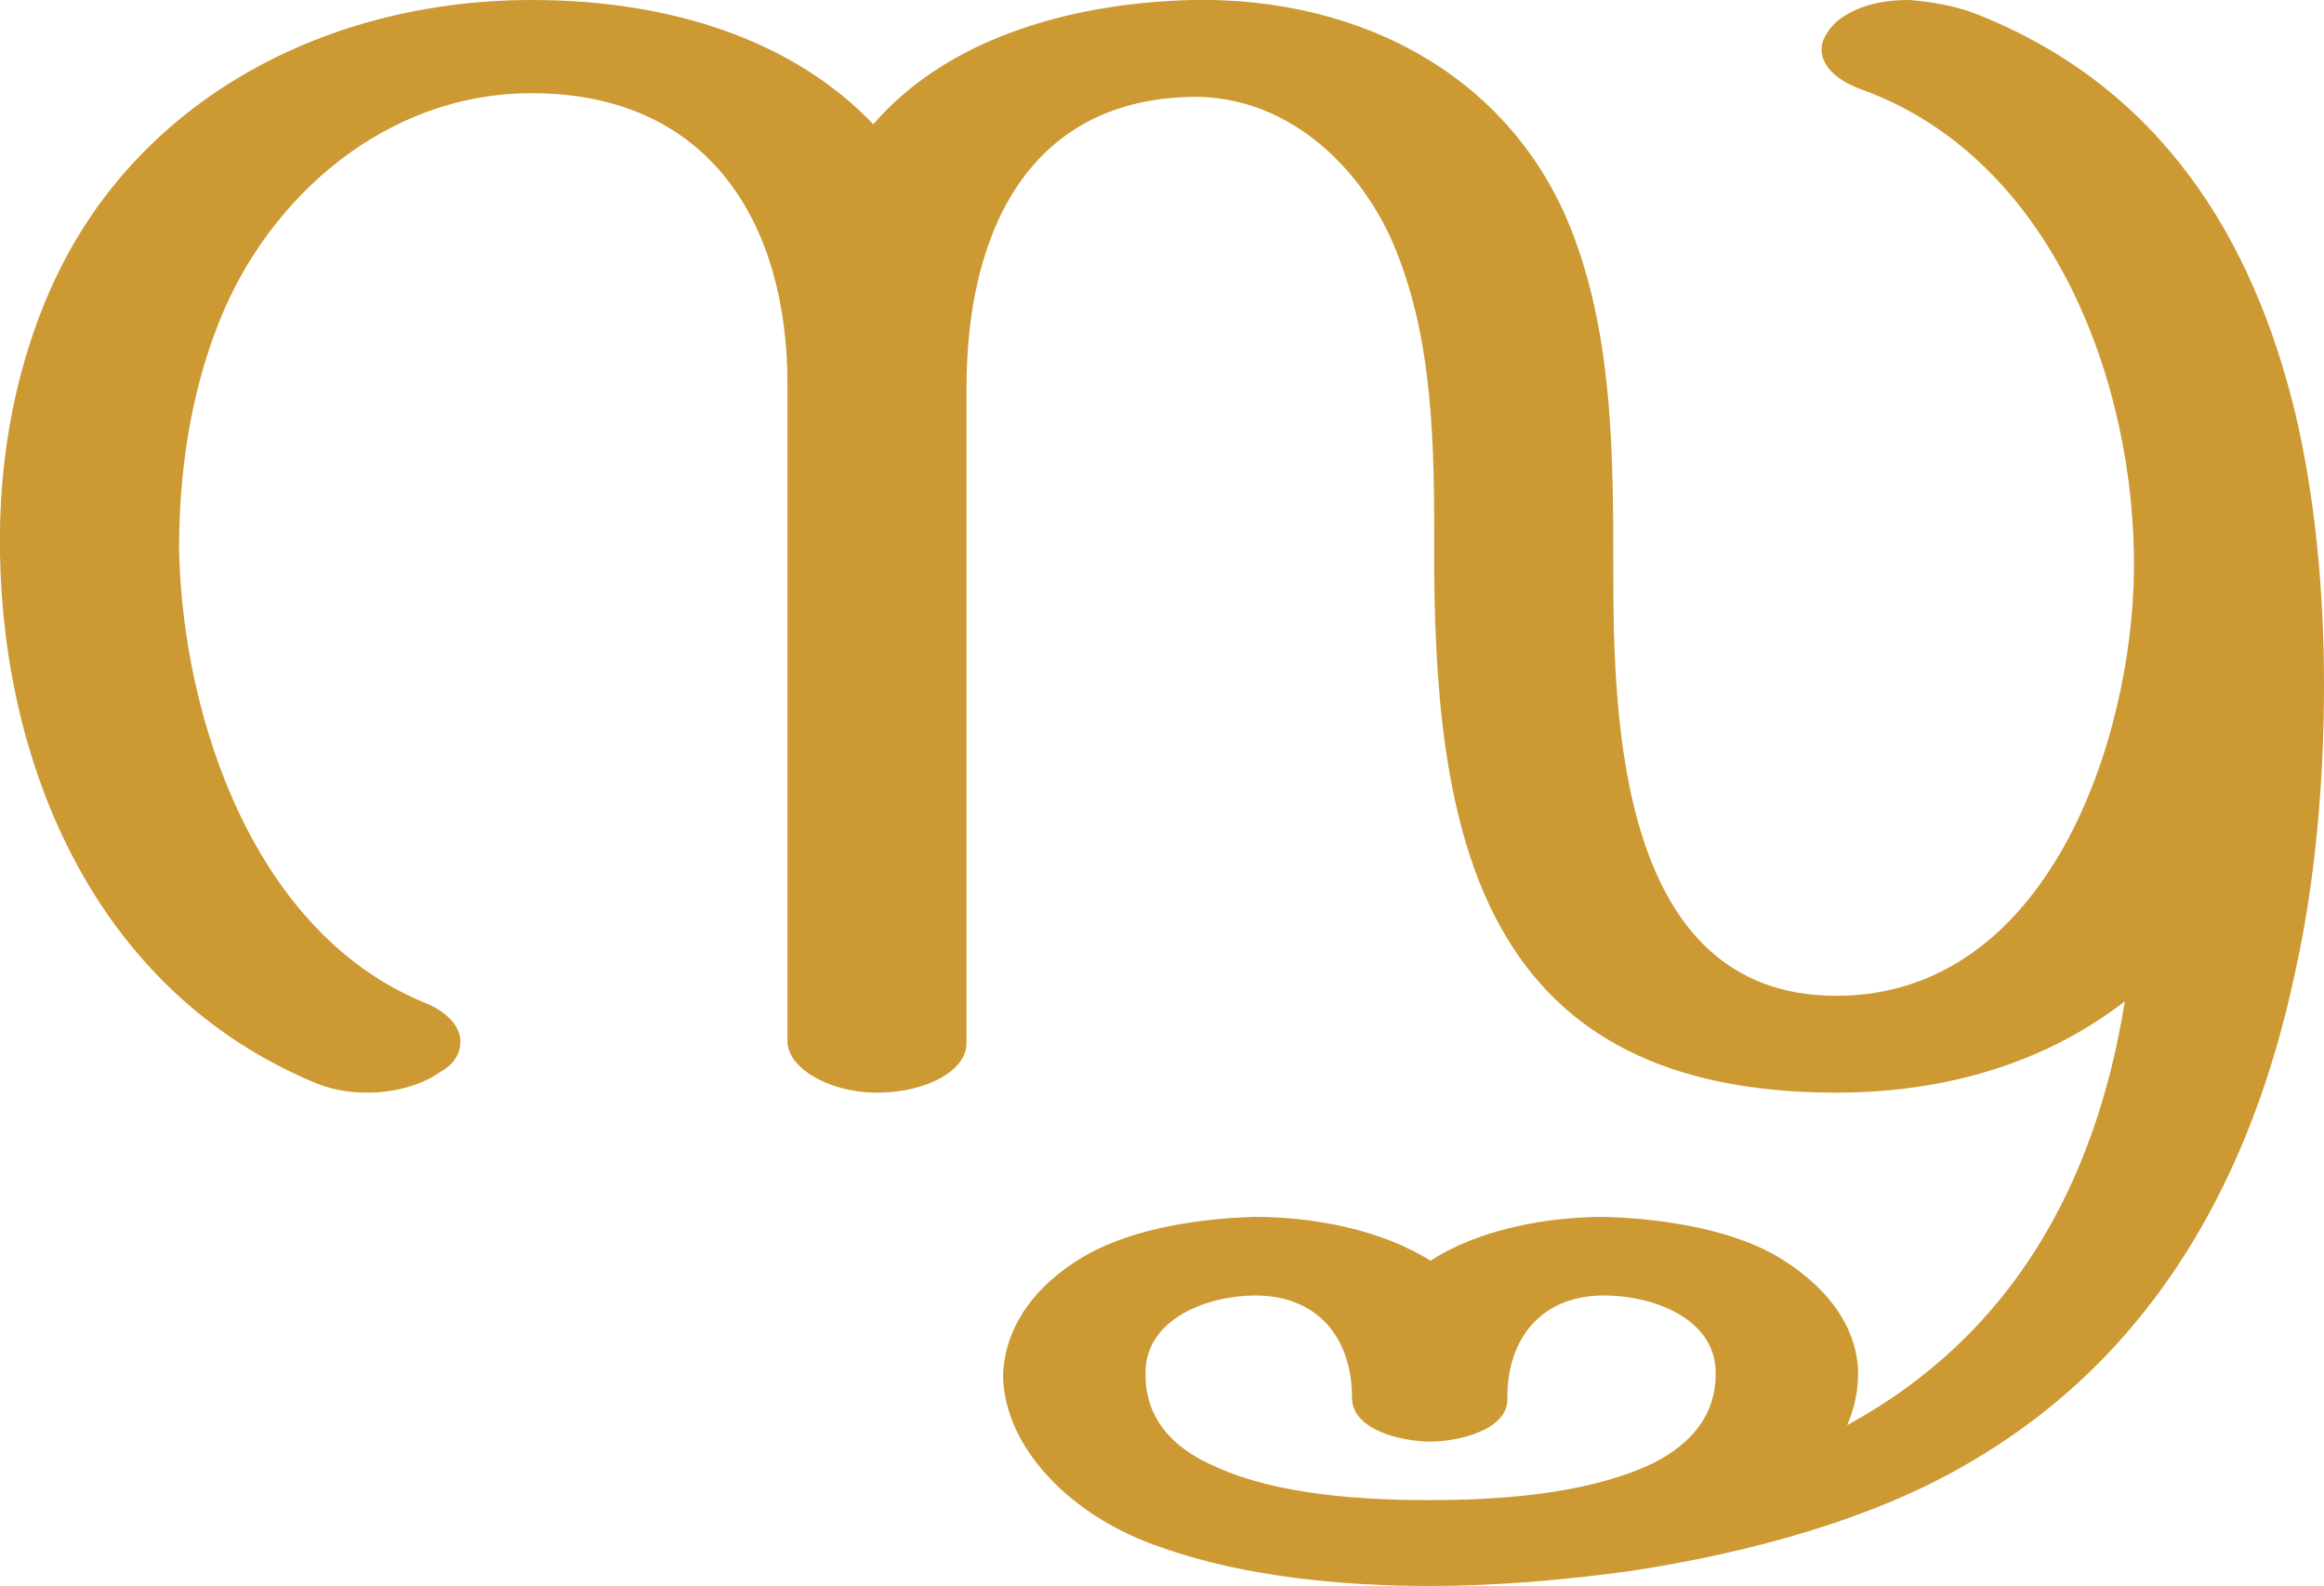
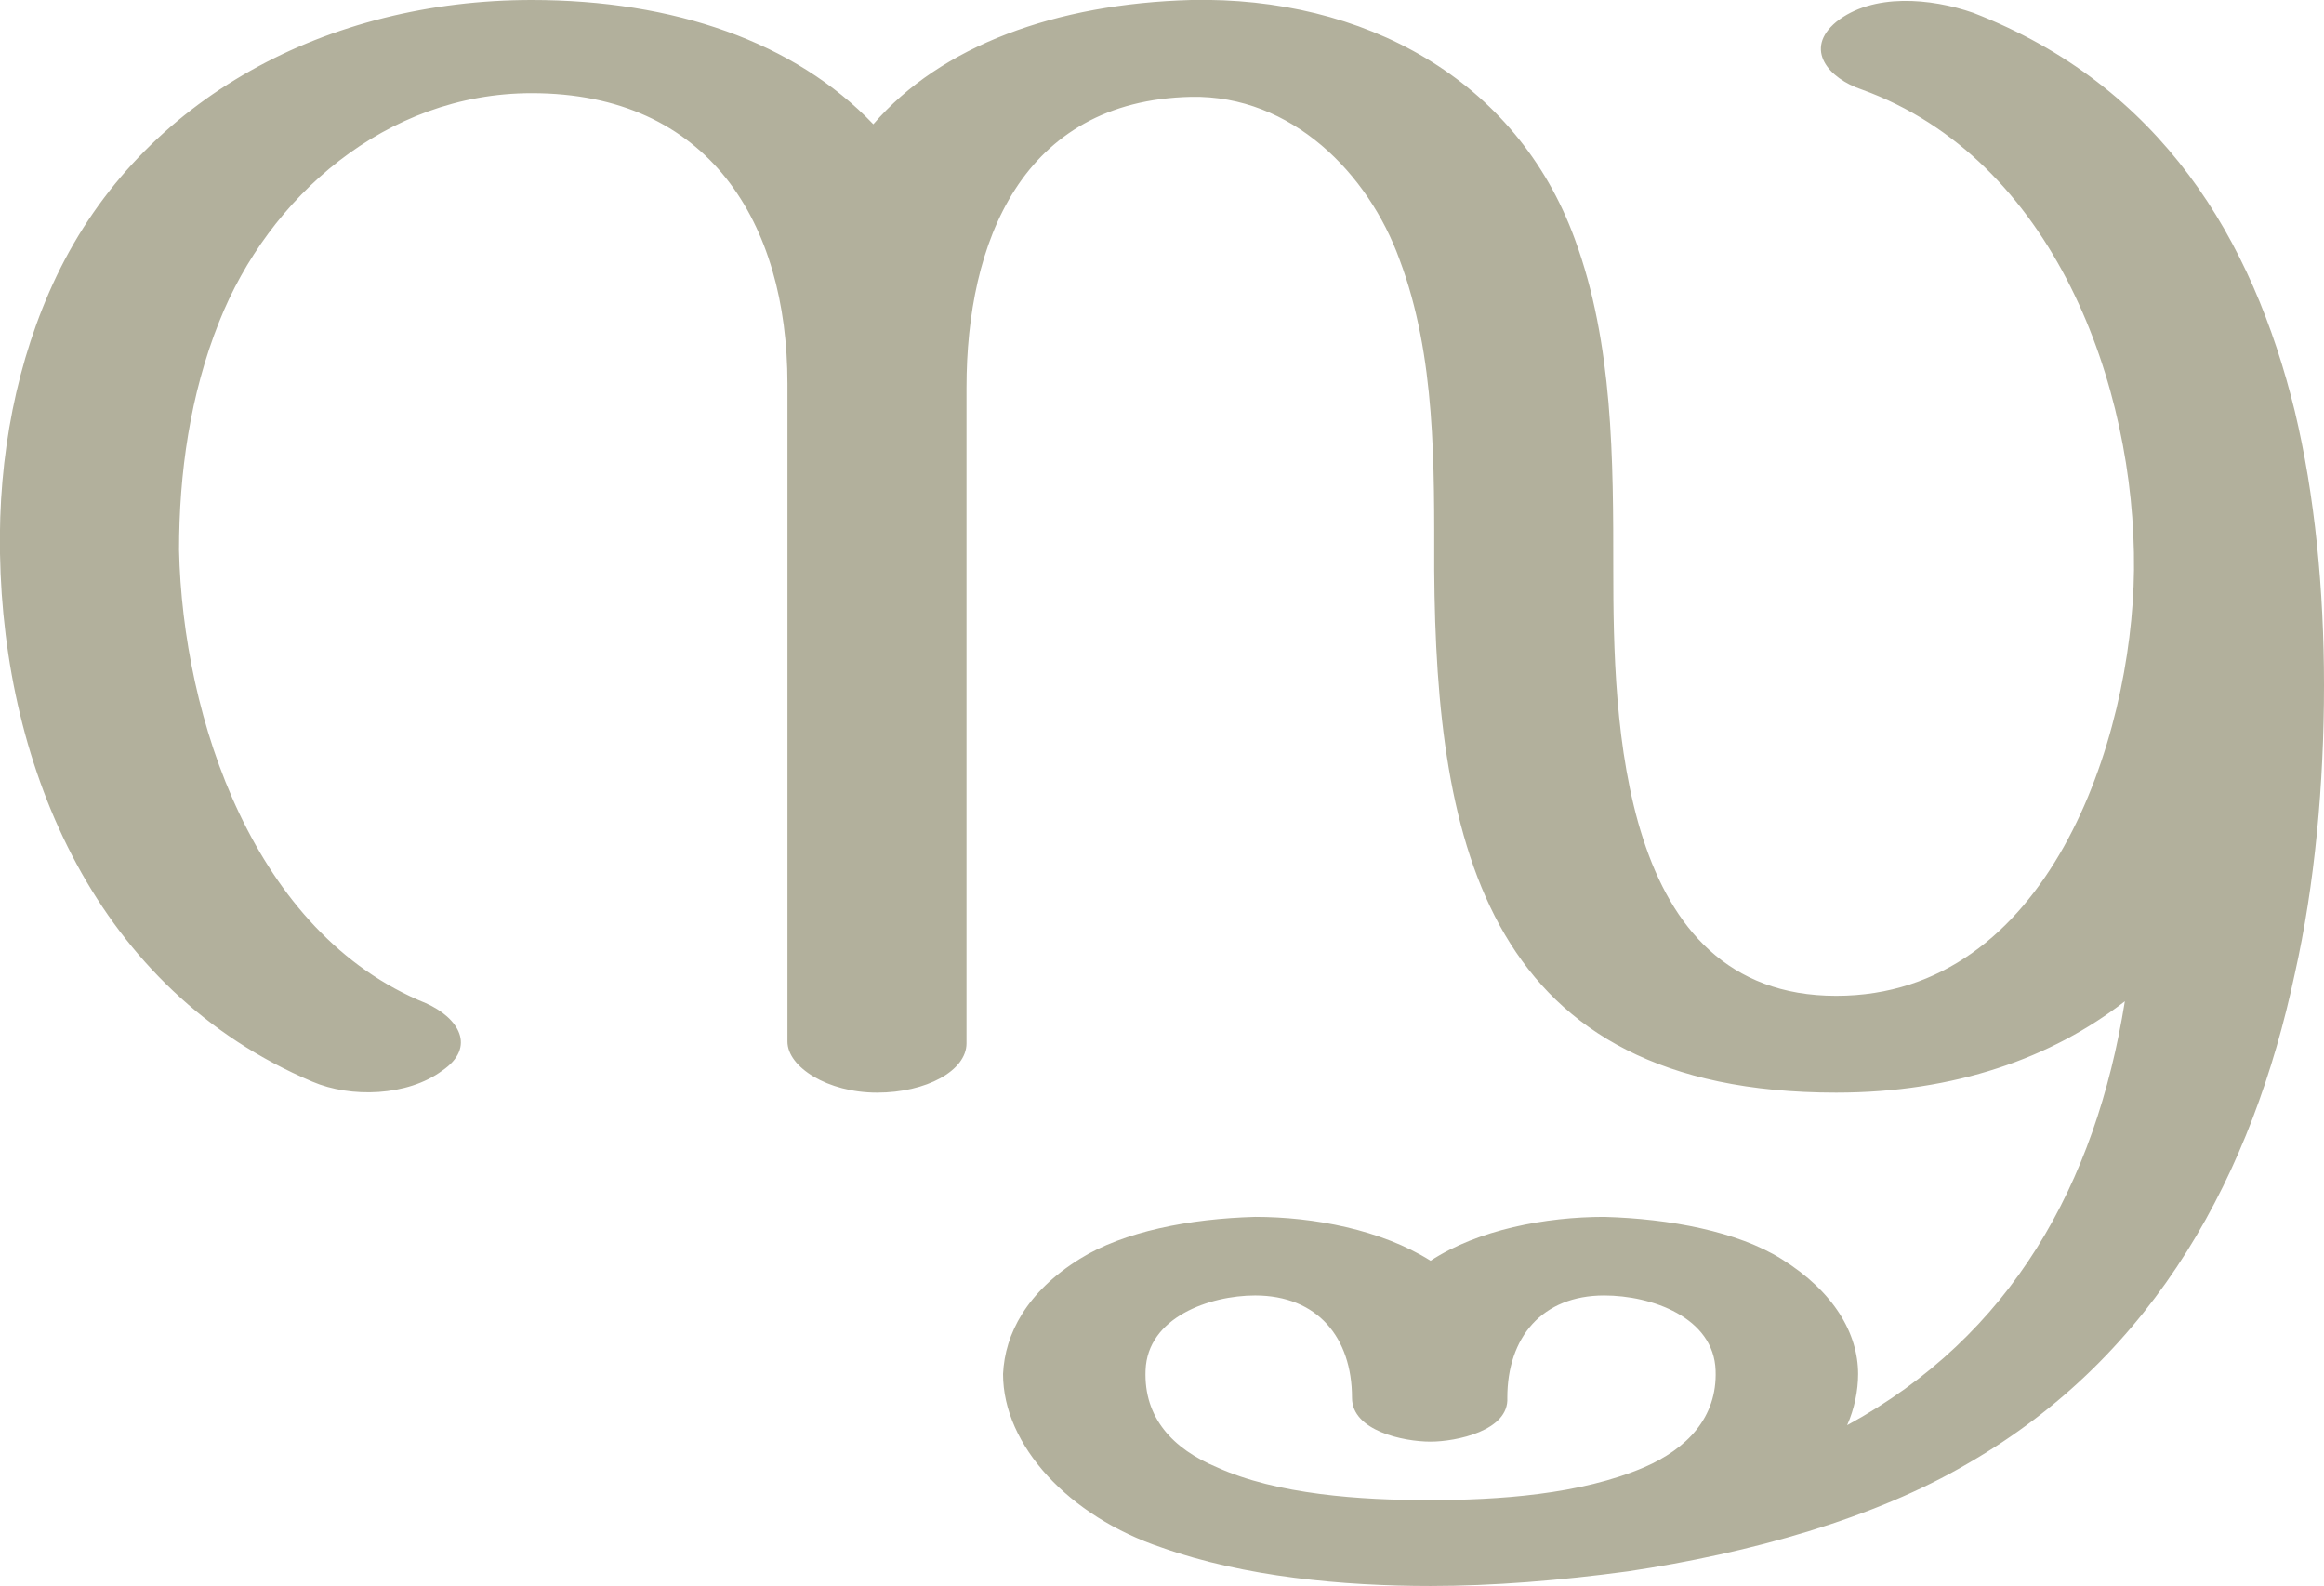
<svg xmlns="http://www.w3.org/2000/svg" xml:space="preserve" width="1272px" height="868px" version="1.1" style="shape-rendering:geometricPrecision; text-rendering:geometricPrecision; image-rendering:optimizeQuality; fill-rule:evenodd; clip-rule:evenodd" viewBox="0 0 1272 868">
  <defs>
    <style type="text/css">
   
-     .fil0 {fill:#CC9933}
+     .fil0 {fill:#B2B09C}
   
  </style>
  </defs>
  <g id="Layer_x0020_1">
-     <path class="fil0" d="M782 821c38,0 83,-3 118,-18 23,-10 40,-27 39,-53 -1,-29 -35,-41 -61,-41 -34,0 -53,23 -53,56 1,18 -28,24 -42,24 -15,0 -43,-6 -43,-24 0,-33 -19,-56 -53,-56 -25,0 -59,12 -60,41 -1,26 15,43 39,53 33,15 79,18 116,18zm-304 -753c37,-43 100,-66 174,-68 94,-2 178,43 210,131 21,57 21,121 21,181 0,82 3,233 122,233 116,0 162,-140 163,-233 1,-101 -44,-225 -149,-263 -14,-5 -22,-13 -22,-22 0,-5 3,-10 8,-15 11,-9 25,-12 40,-12 12,1 24,3 35,7 103,40 153,124 176,218 11,46 16,98 16,150 0,54 -5,109 -16,158 -23,108 -75,208 -179,268 -51,30 -119,49 -186,59 -37,5 -74,8 -108,8 -48,0 -102,-5 -147,-21 -51,-17 -87,-56 -87,-95 1,-22 13,-45 42,-63 24,-15 60,-22 96,-23 32,0 69,7 96,24 26,-17 63,-24 95,-24 36,1 73,8 97,23 29,18 42,41 42,63 0,9 -2,19 -6,28 90,-49 136,-132 152,-232 -40,31 -93,50 -158,50 -191,0 -219,-135 -220,-286 0,-57 1,-117 -19,-170 -17,-47 -59,-90 -114,-89 -93,2 -123,80 -123,159l0 359c0,15 -22,27 -49,27 -27,0 -49,-14 -49,-28l0 -360c0,-88 -43,-159 -140,-159 -80,0 -144,57 -171,125 -16,40 -22,83 -22,125 2,92 41,210 135,248 12,5 19,13 19,21 0,6 -3,12 -10,16 -11,8 -26,12 -41,12 -11,0 -21,-2 -30,-6 -118,-50 -169,-171 -171,-289 -1,-53 9,-106 31,-152 47,-98 149,-151 260,-151 78,0 144,23 187,68z" />
+     <path class="fil0" d="M782 821c38,0 83,-3 118,-18 23,-10 40,-27 39,-53 -1,-29 -35,-41 -61,-41 -34,0 -53,23 -53,56 1,18 -28,24 -42,24 -15,0 -43,-6 -43,-24 0,-33 -19,-56 -53,-56 -25,0 -59,12 -60,41 -1,26 15,43 39,53 33,15 79,18 116,18zm-304 -753c37,-43 100,-66 174,-68 94,-2 178,43 210,131 21,57 21,121 21,181 0,82 3,233 122,233 116,0 162,-140 163,-233 1,-101 -44,-225 -149,-263 -18,-6 -32,-22 -14,-37 20,-16 52,-13 75,-5 103,40 153,124 176,218 11,46 16,98 16,150 0,54 -5,109 -16,158 -23,108 -75,208 -179,268 -51,30 -119,49 -186,59 -37,5 -74,8 -108,8 -48,0 -102,-5 -147,-21 -51,-17 -87,-56 -87,-95 1,-22 13,-45 42,-63 24,-15 60,-22 96,-23 32,0 69,7 96,24 26,-17 63,-24 95,-24 36,1 73,8 97,23 29,18 42,41 42,63 0,9 -2,19 -6,28 90,-49 136,-132 152,-232 -40,31 -93,50 -158,50 -191,0 -219,-135 -220,-286 0,-57 1,-117 -19,-170 -17,-47 -59,-90 -114,-89 -93,2 -123,80 -123,159l0 359c0,15 -22,27 -49,27 -27,0 -49,-14 -49,-28l0 -360c0,-88 -43,-159 -140,-159 -80,0 -144,57 -171,125 -16,40 -22,83 -22,125 2,92 41,210 135,248 18,8 28,24 9,37 -19,14 -50,15 -71,6 -118,-50 -169,-171 -171,-289 -1,-53 9,-106 31,-152 47,-98 149,-151 260,-151 78,0 144,23 187,68z" />
  </g>
</svg>
